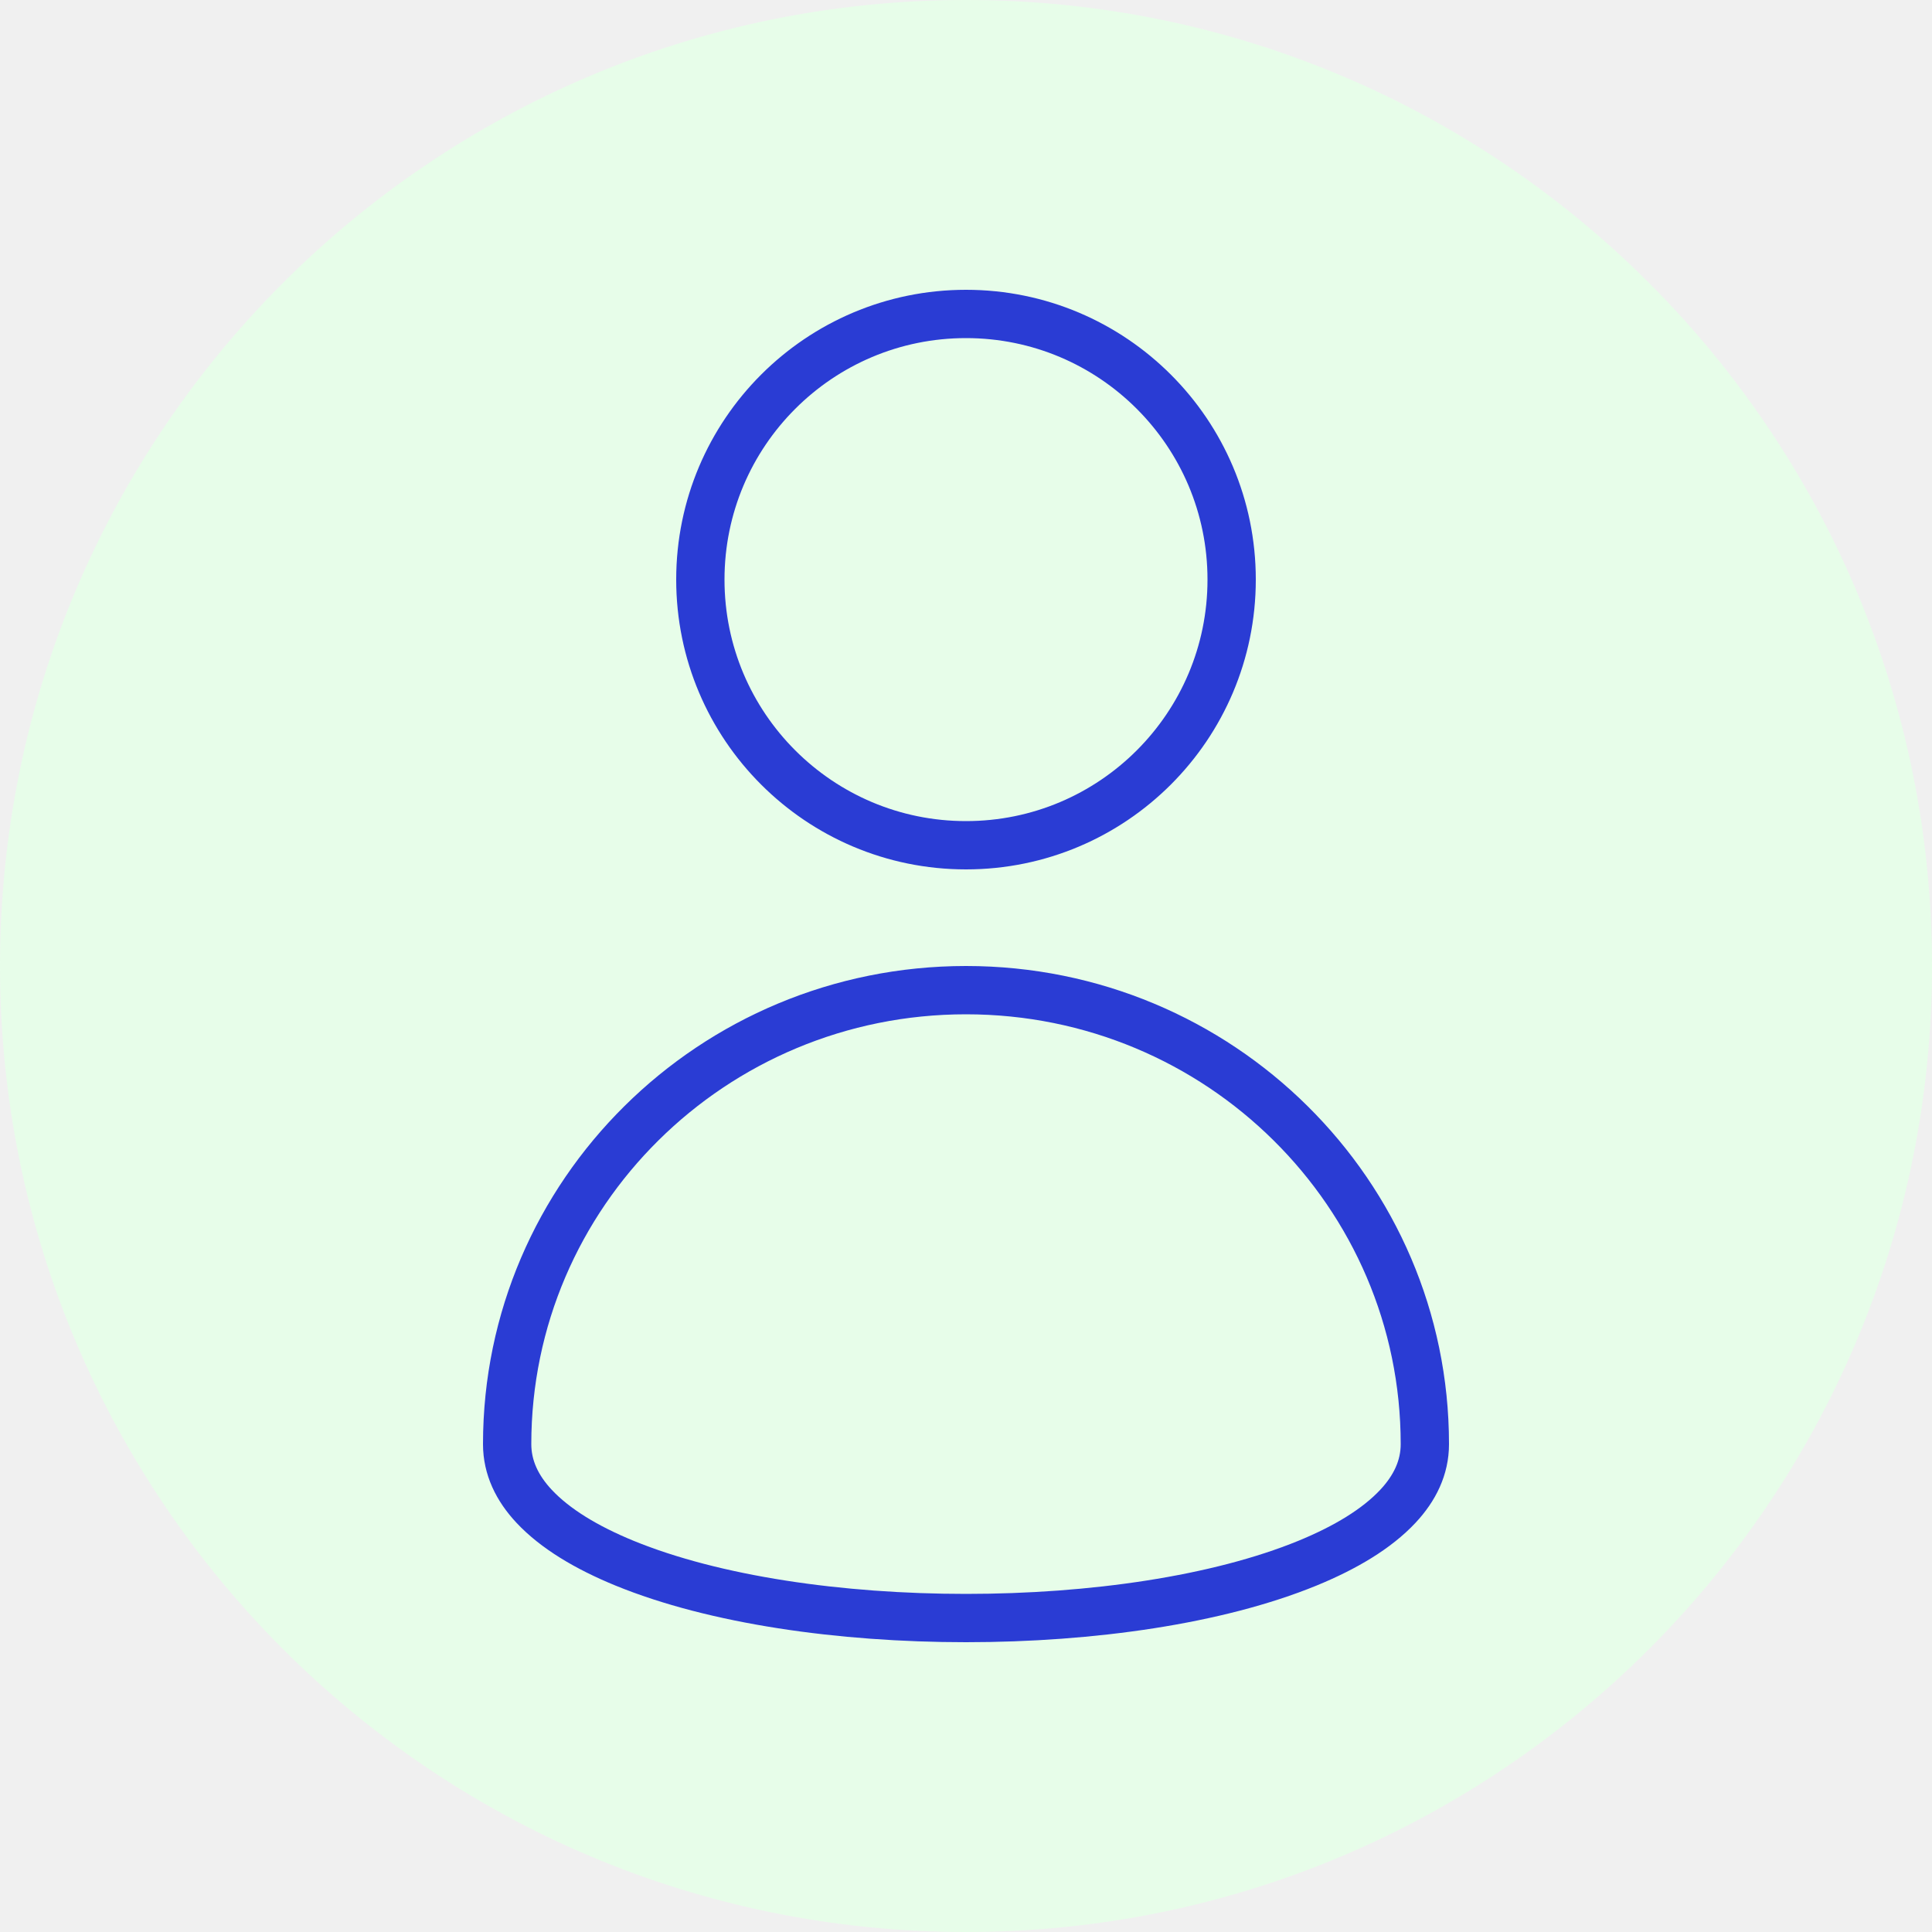
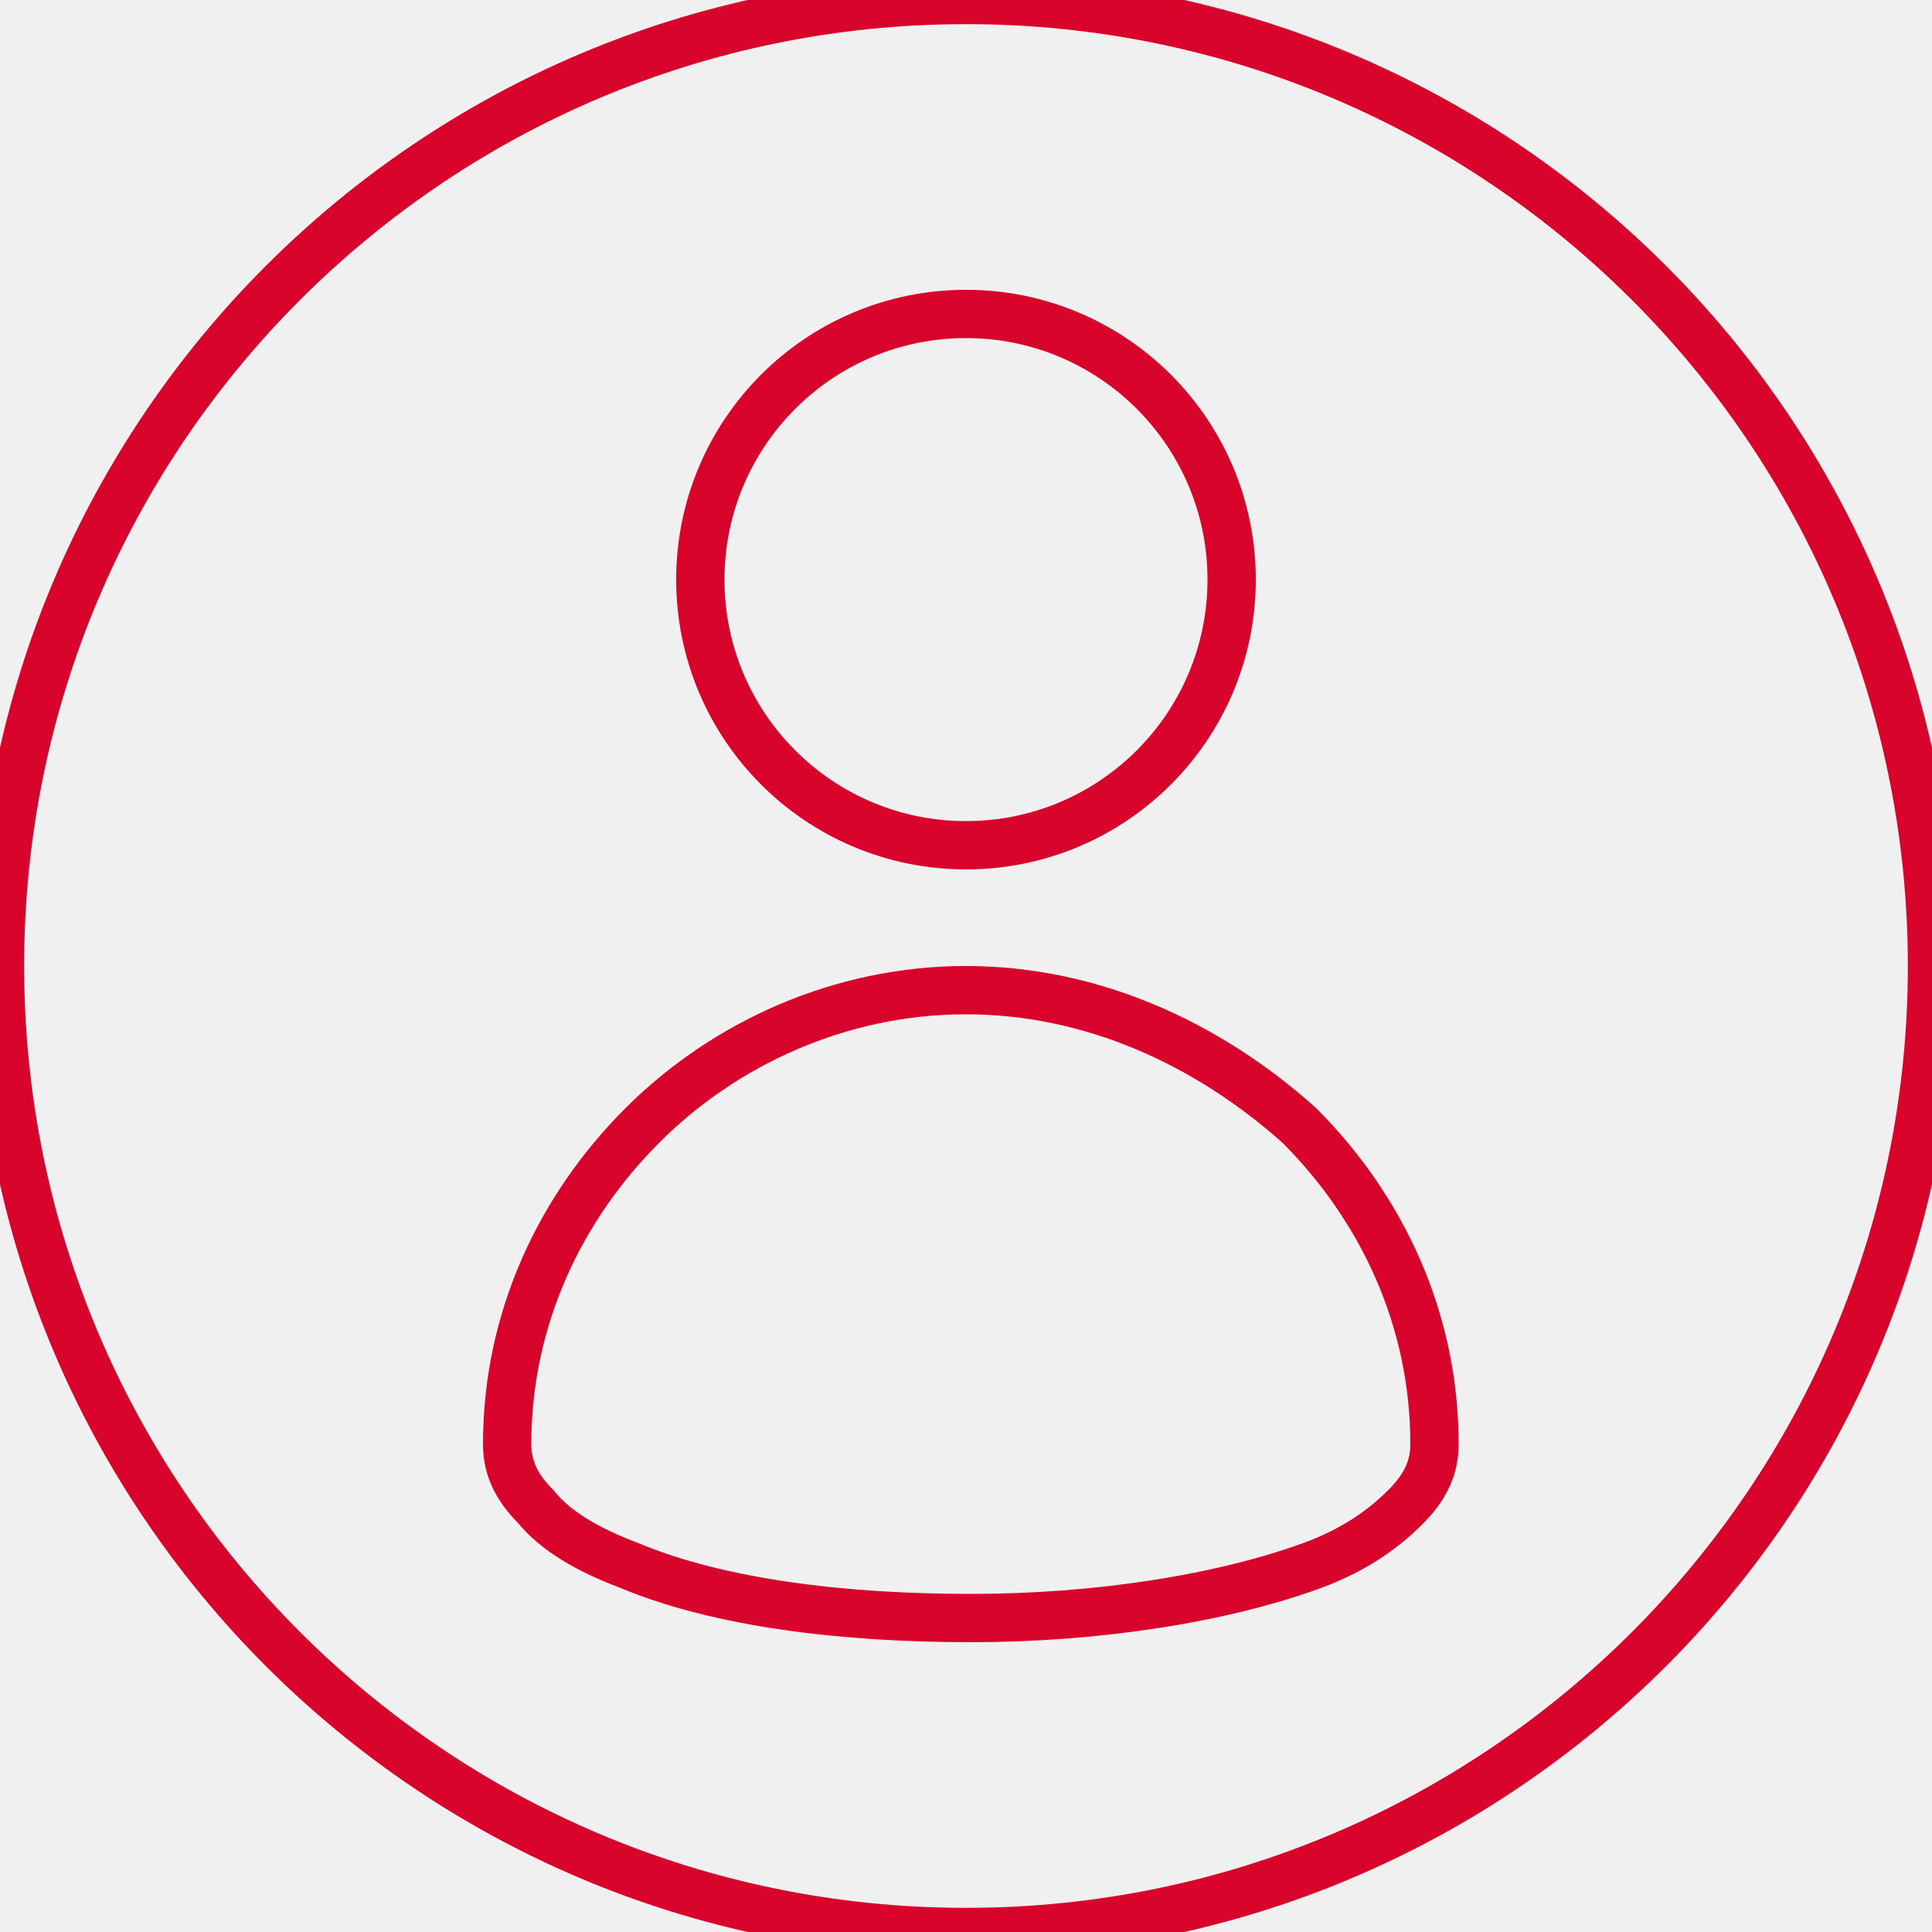
- <svg xmlns="http://www.w3.org/2000/svg" xmlns:xlink="http://www.w3.org/1999/xlink" width="40px" height="40px" viewBox="0 0 40 40" version="1.1">
-   <defs>
-     <circle id="path-1" cx="20" cy="20" r="20" />
-   </defs>
-   <g id="Deutscher-Bundestag---Wireframe" stroke="none" stroke-width="1" fill="none" fill-rule="evenodd">
-     <g id="New-Use-Icons" transform="translate(-146, -245)">
-       <g id="avatar2-40px" transform="translate(146, 245)">
-         <g id="Group-4">
-           <mask id="mask-2" fill="white">
-             <use xlink:href="#path-1" />
-           </mask>
-           <use id="Mask" fill="#E7FDE9" xlink:href="#path-1" />
-           <circle id="Oval" stroke="#2A3CD4" mask="url(#mask-2)" cx="20" cy="12" r="5.5" />
-           <path d="M20,20.5 C17.376,20.5 15,21.552 13.281,23.255 C11.563,24.955 10.5,27.304 10.5,29.899 C10.5,30.385 10.708,30.812 11.059,31.187 C11.497,31.654 12.144,32.041 12.928,32.363 C14.788,33.125 17.395,33.5 20,33.5 C22.605,33.5 25.212,33.125 27.072,32.363 C27.856,32.041 28.503,31.654 28.941,31.187 C29.292,30.812 29.5,30.385 29.5,29.899 C29.5,27.304 28.437,24.955 26.719,23.255 C25,21.552 22.624,20.5 20,20.5 Z" id="Oval-Copy-36" stroke="#2A3CD4" mask="url(#mask-2)" />
-         </g>
-       </g>
-     </g>
-   </g>
+ <svg xmlns="http://www.w3.org/2000/svg" version="1.1" id="Layer_1" x="0px" y="0px" viewBox="0 0 40 40" style="enable-background:new 0 0 40 40;" xml:space="preserve">
+   <style type="text/css">
+ 	.st0{fill-rule:evenodd;clip-rule:evenodd;fill:none;stroke:#D9042B;}
+ 	.st1{fill:none;stroke:#D9042B;}
+ </style>
+   <circle id="path-1_1_" class="st0" cx="20" cy="20" r="20" />
+   <circle id="Oval" class="st1" cx="20" cy="12" r="5.5" />
+   <path id="Oval-Copy-36" class="st1" d="M20,20.5c-2.6,0-5,1.1-6.7,2.8c-1.7,1.7-2.8,4-2.8,6.6c0,0.5,0.2,0.9,0.6,1.3  c0.4,0.5,1.1,0.9,1.9,1.2c1.9,0.8,4.5,1.1,7.1,1.1s5.2-0.4,7.1-1.1c0.8-0.3,1.4-0.7,1.9-1.2c0.4-0.4,0.6-0.8,0.6-1.3  c0-2.6-1.1-4.9-2.8-6.6C25,21.6,22.6,20.5,20,20.5z" />
</svg>
